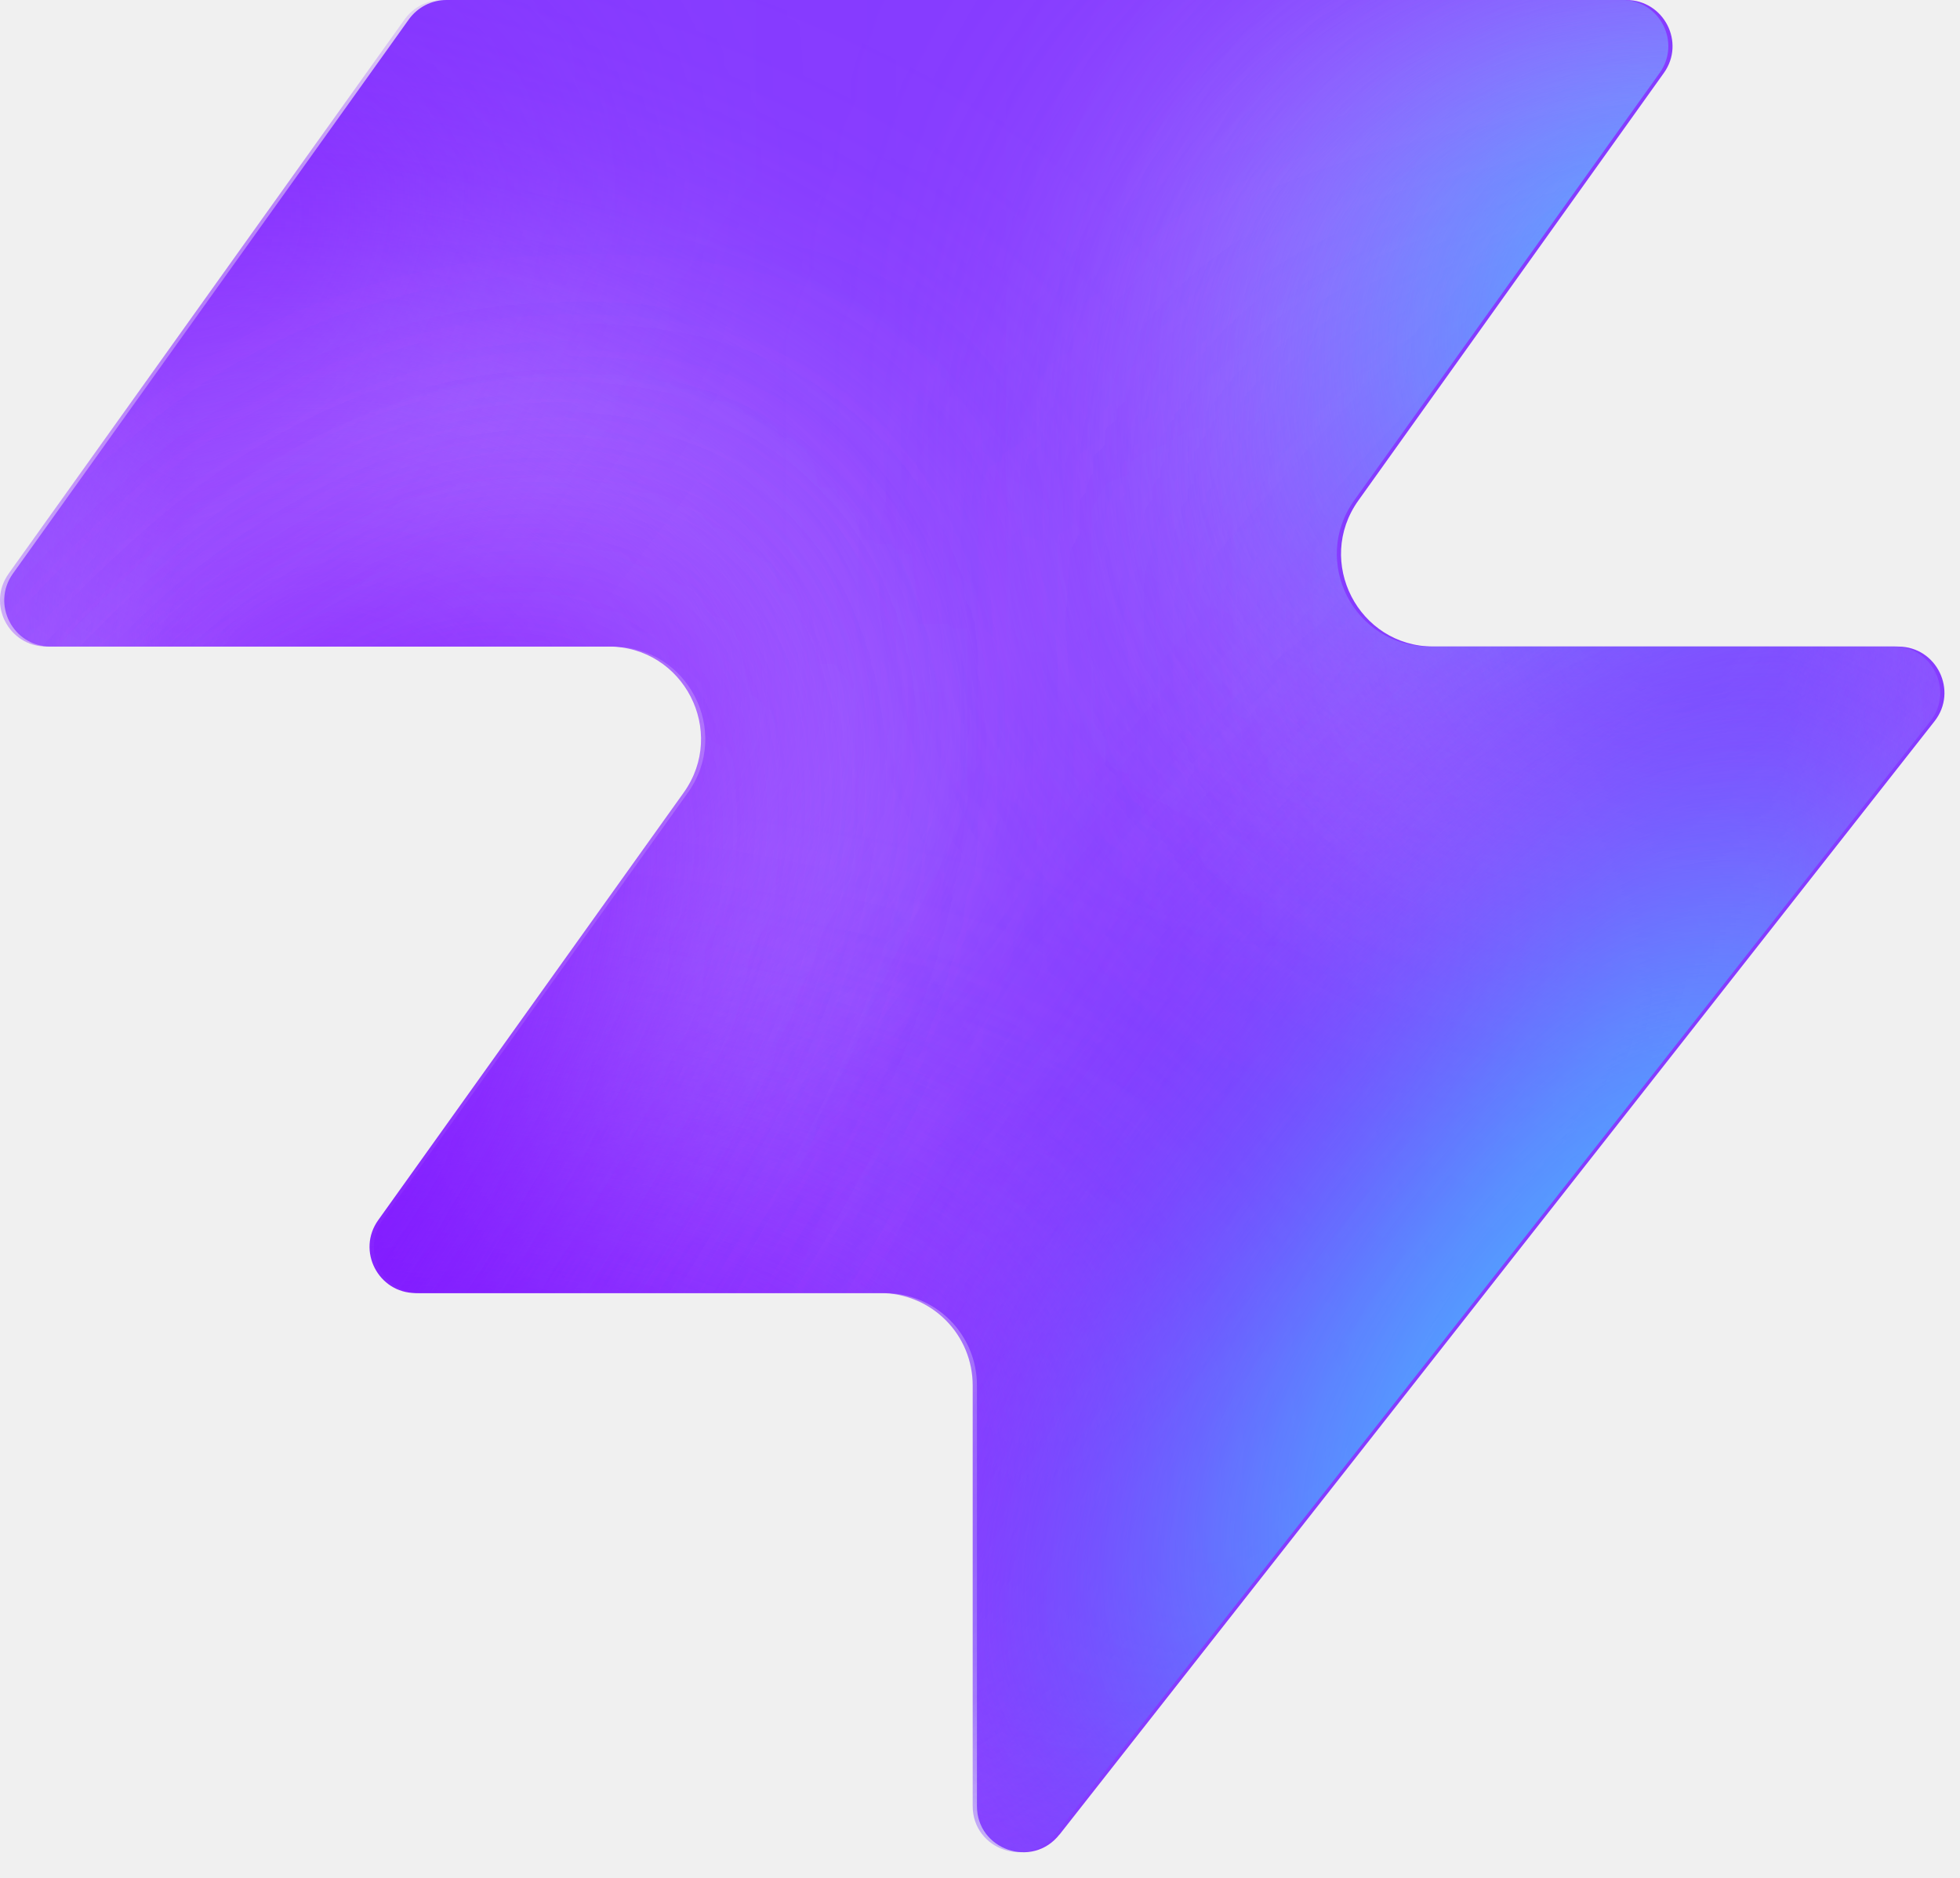
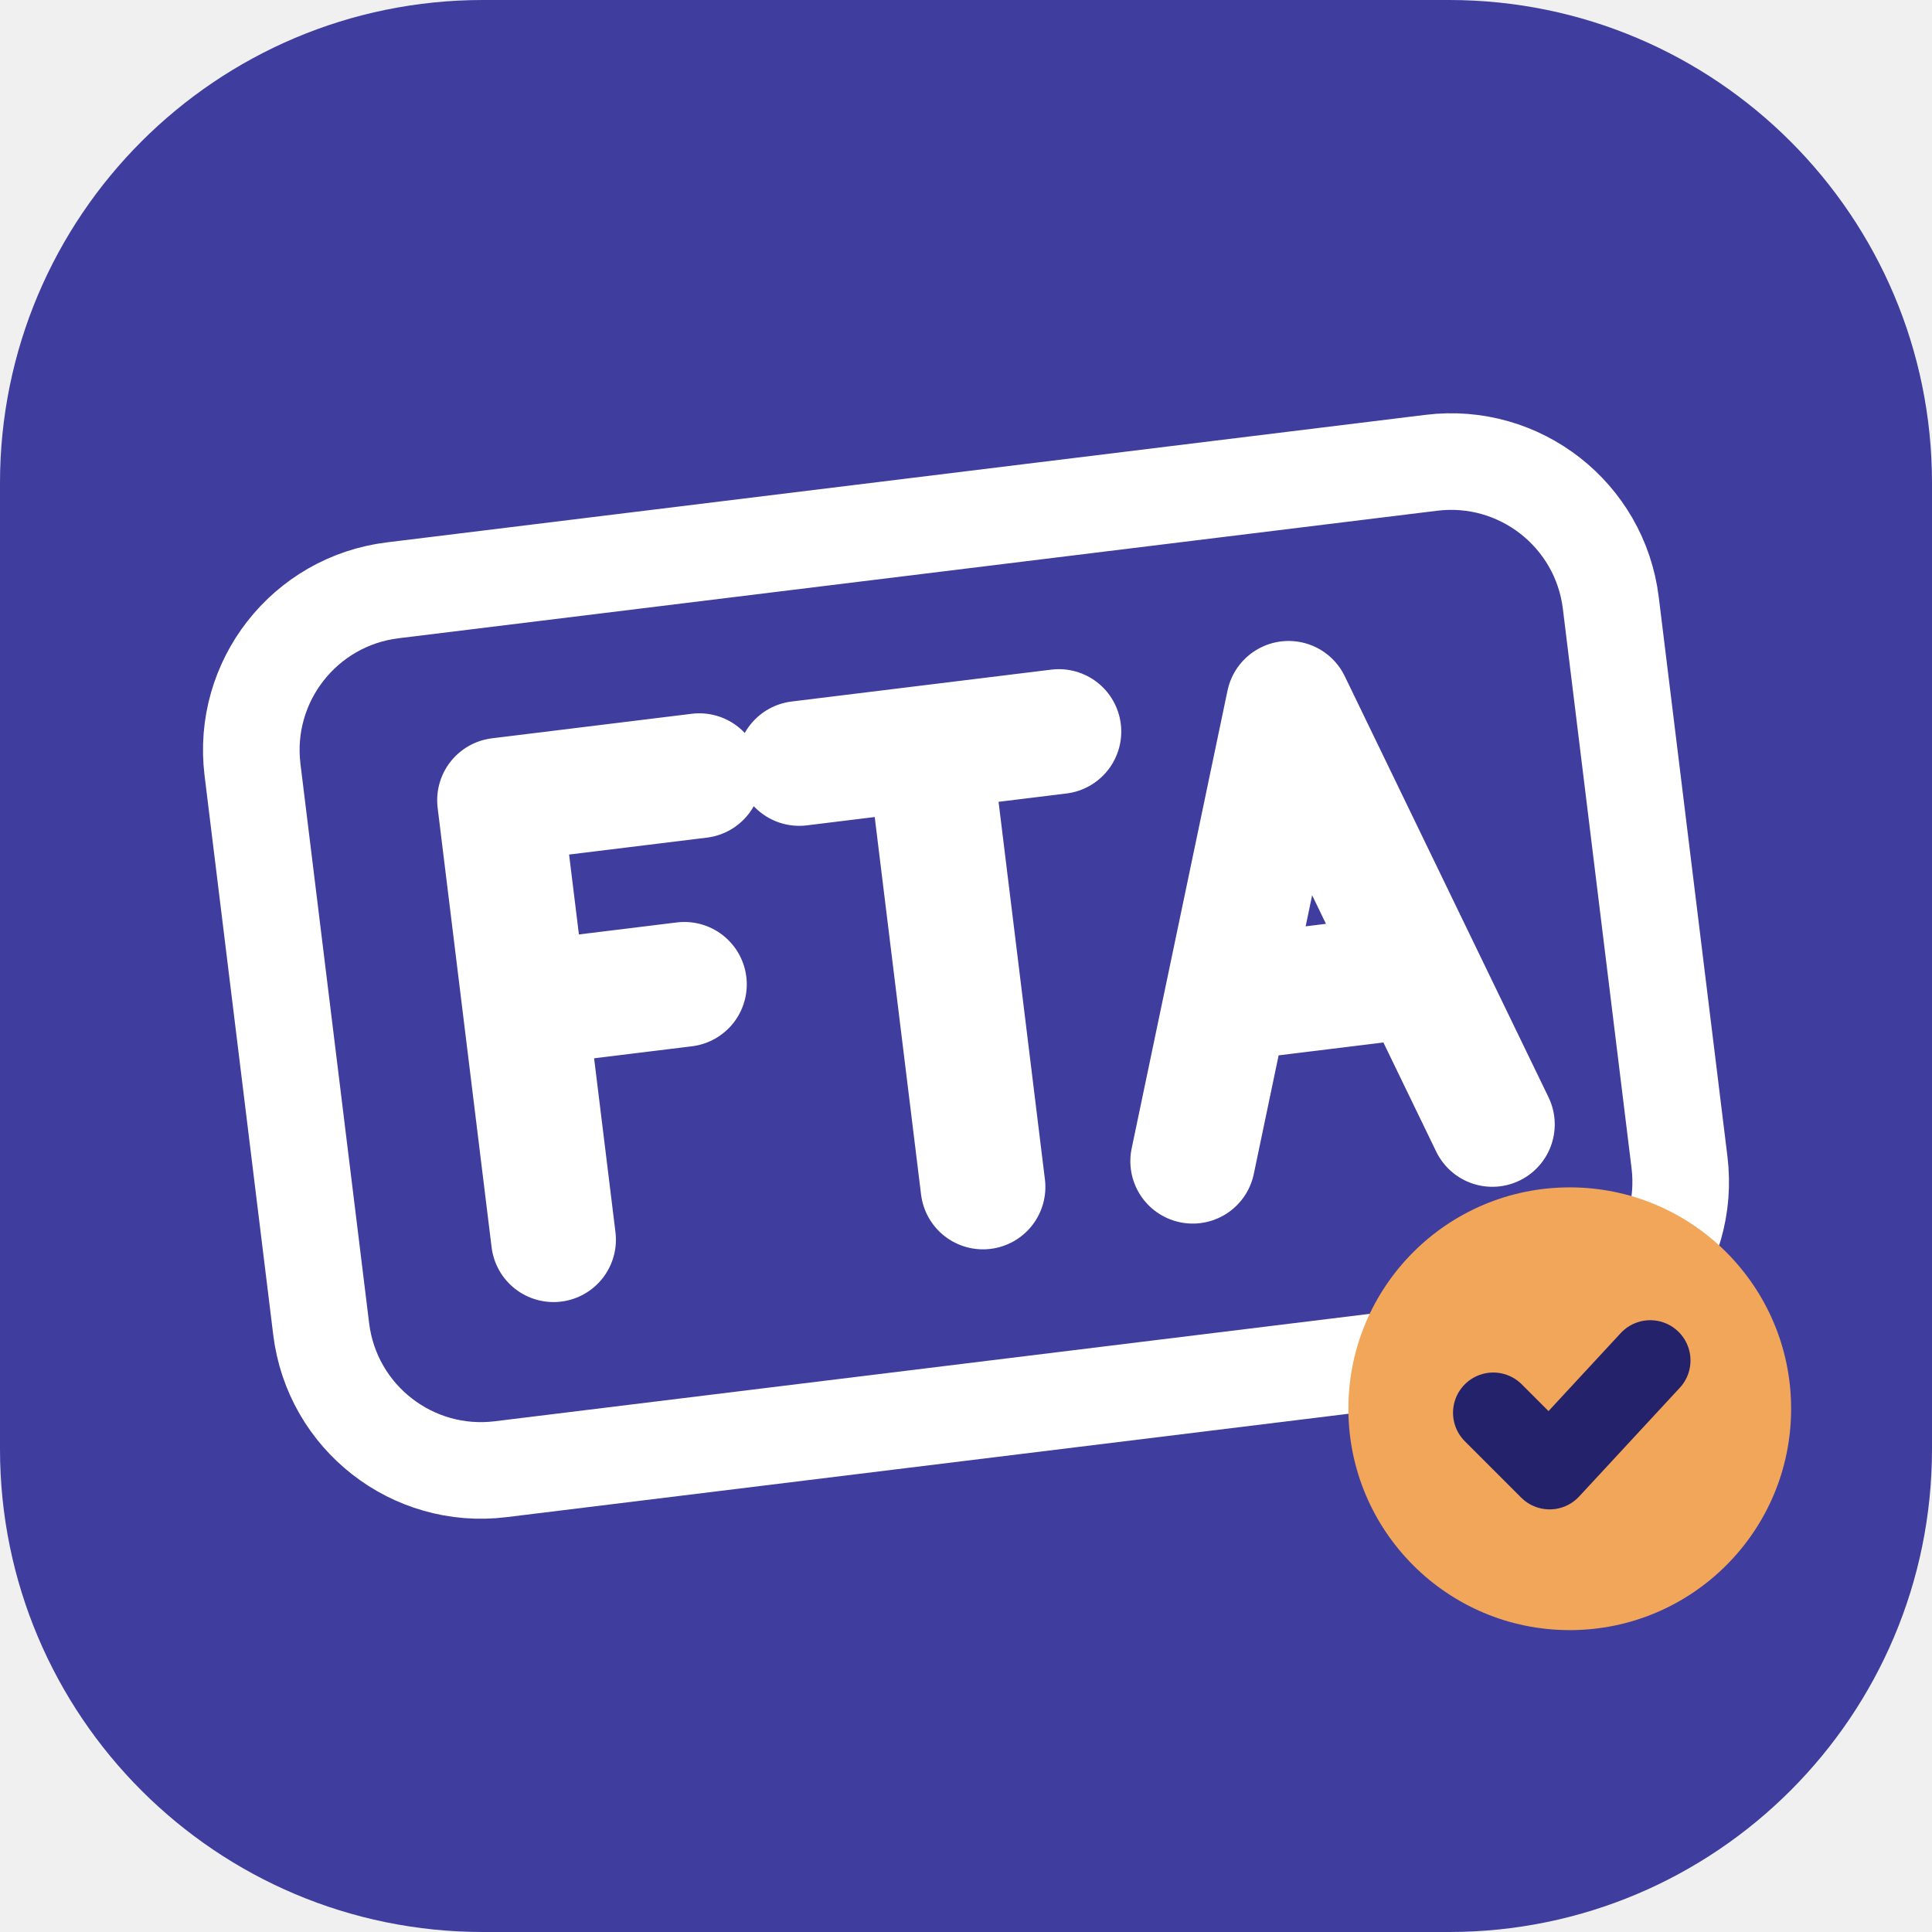
- <svg xmlns="http://www.w3.org/2000/svg" width="48" height="46" fill="none" viewBox="0 0 48 46">
-   <path fill="#863bff" d="M25.946 44.938c-.664.845-2.021.375-2.021-.698V33.937a2.26 2.26 0 0 0-2.262-2.262H10.287c-.92 0-1.456-1.04-.92-1.788l7.48-10.471c1.07-1.497 0-3.578-1.842-3.578H1.237c-.92 0-1.456-1.04-.92-1.788L10.013.474c.214-.297.556-.474.92-.474h28.894c.92 0 1.456 1.04.92 1.788l-7.48 10.471c-1.07 1.498 0 3.579 1.842 3.579h11.377c.943 0 1.473 1.088.89 1.83L25.947 44.94z" style="fill:#863bff;fill:color(display-p3 .525 .23 1);fill-opacity:1" />
-   <mask id="a" width="48" height="46" x="0" y="0" maskUnits="userSpaceOnUse" style="mask-type:alpha">
-     <path fill="#000" d="M25.842 44.938c-.664.844-2.021.375-2.021-.698V33.937a2.26 2.26 0 0 0-2.262-2.262H10.183c-.92 0-1.456-1.04-.92-1.788l7.48-10.471c1.07-1.498 0-3.579-1.842-3.579H1.133c-.92 0-1.456-1.04-.92-1.787L9.91.473c.214-.297.556-.474.92-.474h28.894c.92 0 1.456 1.04.92 1.788l-7.48 10.471c-1.07 1.498 0 3.578 1.842 3.578h11.377c.943 0 1.473 1.088.89 1.832L25.843 44.94z" style="fill:#000;fill-opacity:1" />
-   </mask>
-   <g mask="url(#a)">
-     <g filter="url(#b)">
-       <ellipse cx="5.508" cy="14.704" fill="#ede6ff" rx="5.508" ry="14.704" style="fill:#ede6ff;fill:color(display-p3 .927 .903 1);fill-opacity:1" transform="matrix(.00324 1 1 -.00324 -4.47 31.516)" />
-     </g>
-     <g filter="url(#c)">
-       <ellipse cx="10.399" cy="29.851" fill="#ede6ff" rx="10.399" ry="29.851" style="fill:#ede6ff;fill:color(display-p3 .927 .903 1);fill-opacity:1" transform="matrix(.00324 1 1 -.00324 -39.328 7.883)" />
-     </g>
-     <g filter="url(#d)">
-       <ellipse cx="5.508" cy="30.487" fill="#7e14ff" rx="5.508" ry="30.487" style="fill:#7e14ff;fill:color(display-p3 .492 .077 1);fill-opacity:1" transform="rotate(89.814 -25.913 -14.639)scale(1 -1)" />
-     </g>
-     <g filter="url(#e)">
-       <ellipse cx="5.508" cy="30.599" fill="#7e14ff" rx="5.508" ry="30.599" style="fill:#7e14ff;fill:color(display-p3 .492 .077 1);fill-opacity:1" transform="rotate(89.814 -32.644 -3.334)scale(1 -1)" />
-     </g>
-     <g filter="url(#f)">
-       <ellipse cx="5.508" cy="30.599" fill="#7e14ff" rx="5.508" ry="30.599" style="fill:#7e14ff;fill:color(display-p3 .492 .077 1);fill-opacity:1" transform="matrix(.00324 1 1 -.00324 -34.34 30.47)" />
-     </g>
-     <g filter="url(#g)">
-       <ellipse cx="14.072" cy="22.078" fill="#ede6ff" rx="14.072" ry="22.078" style="fill:#ede6ff;fill:color(display-p3 .927 .903 1);fill-opacity:1" transform="rotate(93.35 24.506 48.493)scale(-1 1)" />
-     </g>
-     <g filter="url(#h)">
-       <ellipse cx="3.47" cy="21.501" fill="#7e14ff" rx="3.47" ry="21.501" style="fill:#7e14ff;fill:color(display-p3 .492 .077 1);fill-opacity:1" transform="rotate(89.009 28.708 47.59)scale(-1 1)" />
-     </g>
-     <g filter="url(#i)">
-       <ellipse cx="3.47" cy="21.501" fill="#7e14ff" rx="3.47" ry="21.501" style="fill:#7e14ff;fill:color(display-p3 .492 .077 1);fill-opacity:1" transform="rotate(89.009 28.708 47.59)scale(-1 1)" />
-     </g>
-     <g filter="url(#j)">
-       <ellipse cx=".387" cy="8.972" fill="#7e14ff" rx="4.407" ry="29.108" style="fill:#7e14ff;fill:color(display-p3 .492 .077 1);fill-opacity:1" transform="rotate(39.51 .387 8.972)" />
-     </g>
-     <g filter="url(#k)">
-       <ellipse cx="47.523" cy="-6.092" fill="#7e14ff" rx="4.407" ry="29.108" style="fill:#7e14ff;fill:color(display-p3 .492 .077 1);fill-opacity:1" transform="rotate(37.892 47.523 -6.092)" />
-     </g>
-     <g filter="url(#l)">
-       <ellipse cx="41.412" cy="6.333" fill="#47bfff" rx="5.971" ry="9.665" style="fill:#47bfff;fill:color(display-p3 .28 .748 1);fill-opacity:1" transform="rotate(37.892 41.412 6.333)" />
-     </g>
-     <g filter="url(#m)">
-       <ellipse cx="-1.879" cy="38.332" fill="#7e14ff" rx="4.407" ry="29.108" style="fill:#7e14ff;fill:color(display-p3 .492 .077 1);fill-opacity:1" transform="rotate(37.892 -1.88 38.332)" />
-     </g>
-     <g filter="url(#n)">
-       <ellipse cx="-1.879" cy="38.332" fill="#7e14ff" rx="4.407" ry="29.108" style="fill:#7e14ff;fill:color(display-p3 .492 .077 1);fill-opacity:1" transform="rotate(37.892 -1.88 38.332)" />
-     </g>
-     <g filter="url(#o)">
-       <ellipse cx="35.651" cy="29.907" fill="#7e14ff" rx="4.407" ry="29.108" style="fill:#7e14ff;fill:color(display-p3 .492 .077 1);fill-opacity:1" transform="rotate(37.892 35.651 29.907)" />
-     </g>
-     <g filter="url(#p)">
-       <ellipse cx="38.418" cy="32.4" fill="#47bfff" rx="5.971" ry="15.297" style="fill:#47bfff;fill:color(display-p3 .28 .748 1);fill-opacity:1" transform="rotate(37.892 38.418 32.4)" />
-     </g>
+ <svg xmlns="http://www.w3.org/2000/svg" width="48" height="48" viewBox="0 0 48 48">
+   <rect width="48" height="48" rx="12" fill="#3f3d9e" />
+   <g transform="rotate(-7 24 24)" fill="none" stroke="#ffffff" stroke-linecap="round" stroke-linejoin="round">
+     <rect x="7" y="13" width="34" height="22" rx="4" stroke-width="2.4" />
+     <path d="M13 18.5v11M13 18.5h5M13 23.6h4M20.5 18.5h6.5M23.75 18.5v11M29 29.5L32.75 18.5L36.5 29.5M30.5 25.6h4.5" stroke-width="3.1" />
  </g>
-   <defs>
-     <filter id="b" width="60.045" height="41.654" x="-19.77" y="16.149" color-interpolation-filters="sRGB" filterUnits="userSpaceOnUse">
-       <feFlood flood-opacity="0" result="BackgroundImageFix" />
-       <feBlend in="SourceGraphic" in2="BackgroundImageFix" result="shape" />
-       <feGaussianBlur result="effect1_foregroundBlur_2002_17158" stdDeviation="7.659" />
-     </filter>
-     <filter id="c" width="90.34" height="51.437" x="-54.613" y="-7.533" color-interpolation-filters="sRGB" filterUnits="userSpaceOnUse">
-       <feFlood flood-opacity="0" result="BackgroundImageFix" />
-       <feBlend in="SourceGraphic" in2="BackgroundImageFix" result="shape" />
-       <feGaussianBlur result="effect1_foregroundBlur_2002_17158" stdDeviation="7.659" />
-     </filter>
-     <filter id="d" width="79.355" height="29.4" x="-49.64" y="2.03" color-interpolation-filters="sRGB" filterUnits="userSpaceOnUse">
-       <feFlood flood-opacity="0" result="BackgroundImageFix" />
-       <feBlend in="SourceGraphic" in2="BackgroundImageFix" result="shape" />
-       <feGaussianBlur result="effect1_foregroundBlur_2002_17158" stdDeviation="4.596" />
-     </filter>
-     <filter id="e" width="79.579" height="29.4" x="-45.045" y="20.029" color-interpolation-filters="sRGB" filterUnits="userSpaceOnUse">
-       <feFlood flood-opacity="0" result="BackgroundImageFix" />
-       <feBlend in="SourceGraphic" in2="BackgroundImageFix" result="shape" />
-       <feGaussianBlur result="effect1_foregroundBlur_2002_17158" stdDeviation="4.596" />
-     </filter>
-     <filter id="f" width="79.579" height="29.4" x="-43.513" y="21.178" color-interpolation-filters="sRGB" filterUnits="userSpaceOnUse">
-       <feFlood flood-opacity="0" result="BackgroundImageFix" />
-       <feBlend in="SourceGraphic" in2="BackgroundImageFix" result="shape" />
-       <feGaussianBlur result="effect1_foregroundBlur_2002_17158" stdDeviation="4.596" />
-     </filter>
-     <filter id="g" width="74.749" height="58.852" x="15.756" y="-17.901" color-interpolation-filters="sRGB" filterUnits="userSpaceOnUse">
-       <feFlood flood-opacity="0" result="BackgroundImageFix" />
-       <feBlend in="SourceGraphic" in2="BackgroundImageFix" result="shape" />
-       <feGaussianBlur result="effect1_foregroundBlur_2002_17158" stdDeviation="7.659" />
-     </filter>
-     <filter id="h" width="61.377" height="25.362" x="23.548" y="2.284" color-interpolation-filters="sRGB" filterUnits="userSpaceOnUse">
-       <feFlood flood-opacity="0" result="BackgroundImageFix" />
-       <feBlend in="SourceGraphic" in2="BackgroundImageFix" result="shape" />
-       <feGaussianBlur result="effect1_foregroundBlur_2002_17158" stdDeviation="4.596" />
-     </filter>
-     <filter id="i" width="61.377" height="25.362" x="23.548" y="2.284" color-interpolation-filters="sRGB" filterUnits="userSpaceOnUse">
-       <feFlood flood-opacity="0" result="BackgroundImageFix" />
-       <feBlend in="SourceGraphic" in2="BackgroundImageFix" result="shape" />
-       <feGaussianBlur result="effect1_foregroundBlur_2002_17158" stdDeviation="4.596" />
-     </filter>
-     <filter id="j" width="56.045" height="63.649" x="-27.636" y="-22.853" color-interpolation-filters="sRGB" filterUnits="userSpaceOnUse">
-       <feFlood flood-opacity="0" result="BackgroundImageFix" />
-       <feBlend in="SourceGraphic" in2="BackgroundImageFix" result="shape" />
-       <feGaussianBlur result="effect1_foregroundBlur_2002_17158" stdDeviation="4.596" />
-     </filter>
-     <filter id="k" width="54.814" height="64.646" x="20.116" y="-38.415" color-interpolation-filters="sRGB" filterUnits="userSpaceOnUse">
-       <feFlood flood-opacity="0" result="BackgroundImageFix" />
-       <feBlend in="SourceGraphic" in2="BackgroundImageFix" result="shape" />
-       <feGaussianBlur result="effect1_foregroundBlur_2002_17158" stdDeviation="4.596" />
-     </filter>
-     <filter id="l" width="33.541" height="35.313" x="24.641" y="-11.323" color-interpolation-filters="sRGB" filterUnits="userSpaceOnUse">
-       <feFlood flood-opacity="0" result="BackgroundImageFix" />
-       <feBlend in="SourceGraphic" in2="BackgroundImageFix" result="shape" />
-       <feGaussianBlur result="effect1_foregroundBlur_2002_17158" stdDeviation="4.596" />
-     </filter>
-     <filter id="m" width="54.814" height="64.646" x="-29.286" y="6.009" color-interpolation-filters="sRGB" filterUnits="userSpaceOnUse">
-       <feFlood flood-opacity="0" result="BackgroundImageFix" />
-       <feBlend in="SourceGraphic" in2="BackgroundImageFix" result="shape" />
-       <feGaussianBlur result="effect1_foregroundBlur_2002_17158" stdDeviation="4.596" />
-     </filter>
-     <filter id="n" width="54.814" height="64.646" x="-29.286" y="6.009" color-interpolation-filters="sRGB" filterUnits="userSpaceOnUse">
-       <feFlood flood-opacity="0" result="BackgroundImageFix" />
-       <feBlend in="SourceGraphic" in2="BackgroundImageFix" result="shape" />
-       <feGaussianBlur result="effect1_foregroundBlur_2002_17158" stdDeviation="4.596" />
-     </filter>
-     <filter id="o" width="54.814" height="64.646" x="8.244" y="-2.416" color-interpolation-filters="sRGB" filterUnits="userSpaceOnUse">
-       <feFlood flood-opacity="0" result="BackgroundImageFix" />
-       <feBlend in="SourceGraphic" in2="BackgroundImageFix" result="shape" />
-       <feGaussianBlur result="effect1_foregroundBlur_2002_17158" stdDeviation="4.596" />
-     </filter>
-     <filter id="p" width="39.409" height="43.623" x="18.713" y="10.588" color-interpolation-filters="sRGB" filterUnits="userSpaceOnUse">
-       <feFlood flood-opacity="0" result="BackgroundImageFix" />
-       <feBlend in="SourceGraphic" in2="BackgroundImageFix" result="shape" />
-       <feGaussianBlur result="effect1_foregroundBlur_2002_17158" stdDeviation="4.596" />
-     </filter>
-   </defs>
+   <circle cx="39" cy="35" r="5.5" fill="#f2a65a" />
+   <path d="M37.1 35.1l1.4 1.4 2.5-2.7" fill="none" stroke="#24226a" stroke-width="2" stroke-linecap="round" stroke-linejoin="round" />
</svg>
